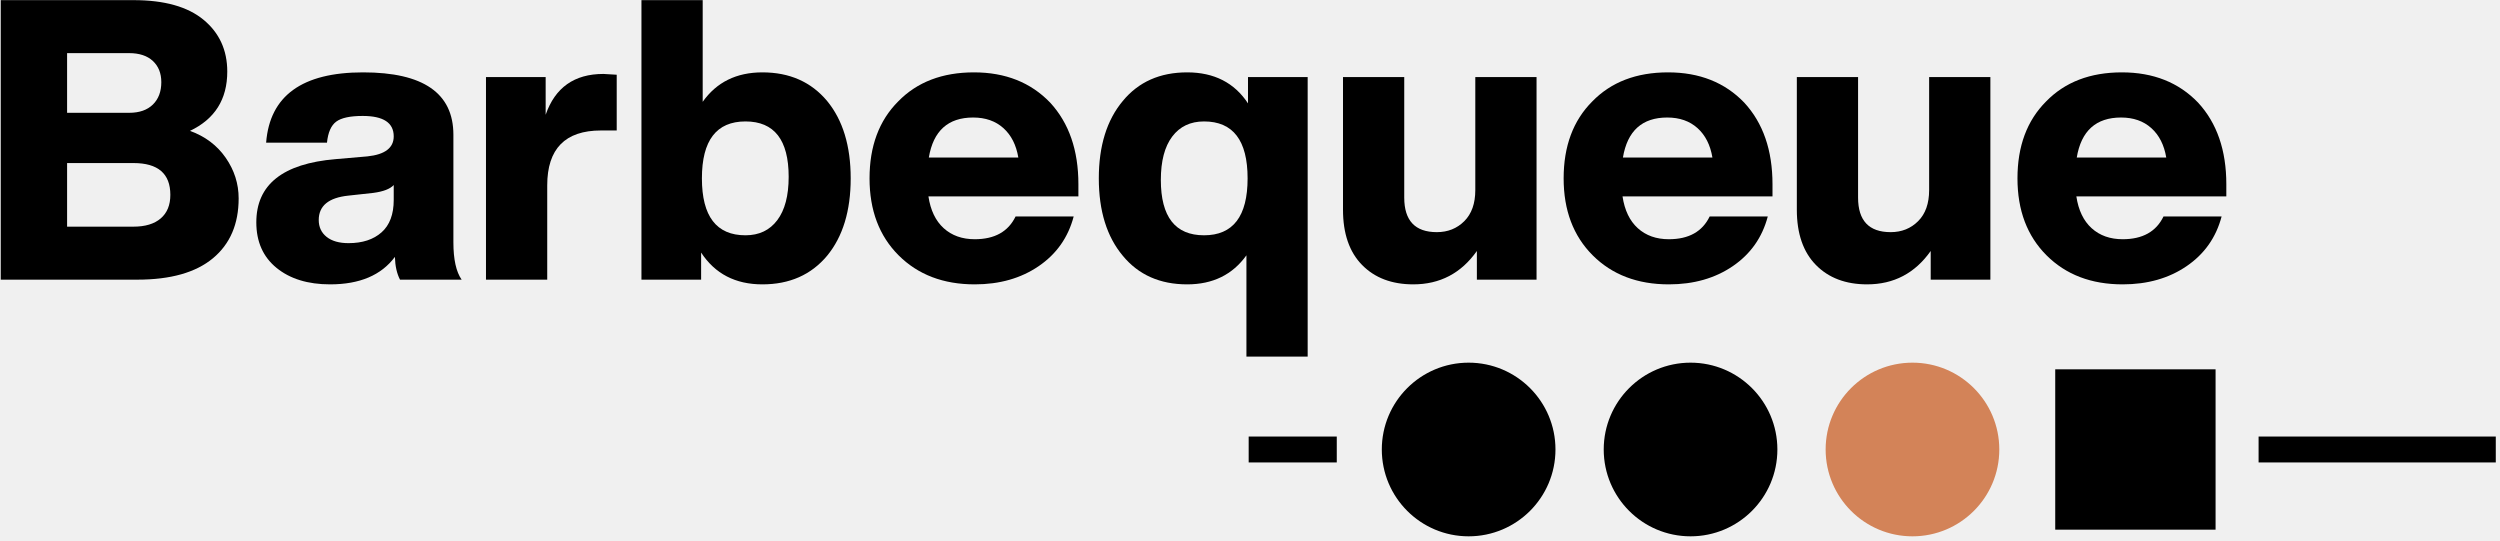
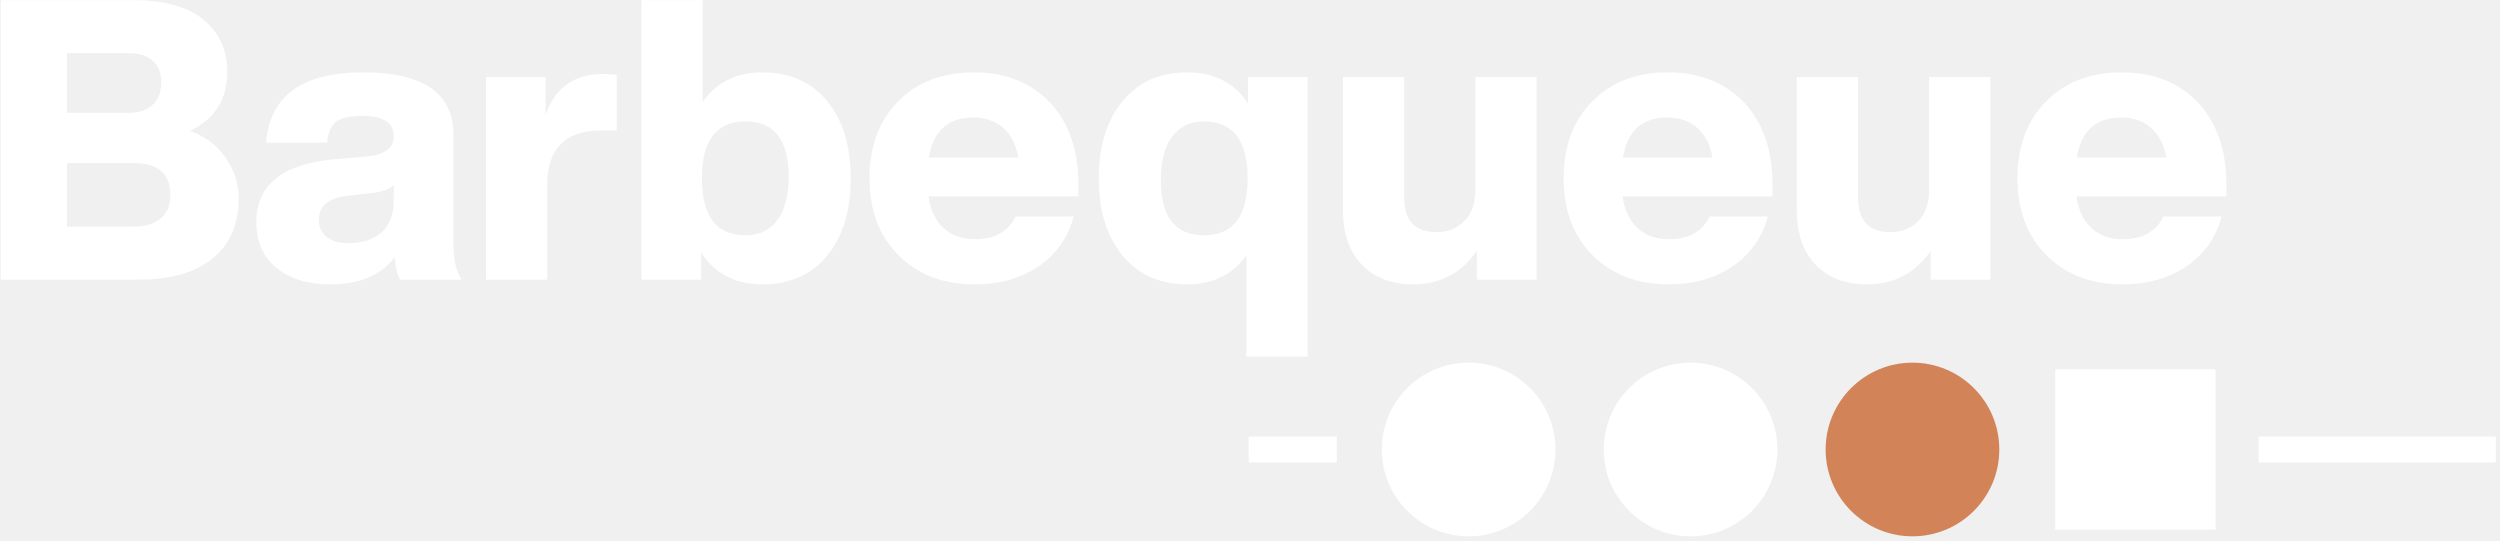
<svg xmlns="http://www.w3.org/2000/svg" width="100%" height="100%" viewBox="0 0 610 132" version="1.1" xml:space="preserve" style="fill-rule:evenodd;clip-rule:evenodd;stroke-linejoin:round;stroke-miterlimit:2;">
  <g>
    <g>
-       <path d="M46.353,31.931c3.704,1.341 6.61,3.528 8.717,6.562c2.107,3.033 3.161,6.338 3.161,9.914c0,6.258 -2.091,11.128 -6.274,14.608c-4.183,3.48 -10.33,5.221 -18.44,5.221l-33.335,0l0,-68.204l32.378,0c7.536,0 13.235,1.597 17.099,4.79c3.864,3.193 5.795,7.408 5.795,12.644c0,6.769 -3.033,11.591 -9.1,14.465Zm-14.848,-18.967l-15.135,0l0,14.56l15.135,0c2.491,0 4.422,-0.671 5.795,-2.012c1.373,-1.341 2.06,-3.161 2.06,-5.46c0,-2.171 -0.687,-3.896 -2.06,-5.173c-1.373,-1.277 -3.305,-1.916 -5.795,-1.916Zm-15.135,42.34l16.189,0c2.874,0 5.093,-0.671 6.658,-2.012c1.565,-1.341 2.347,-3.257 2.347,-5.747c0,-5.173 -3.001,-7.759 -9.004,-7.759l-16.189,0l0,15.518Z" />
-       <path d="M112.64,68.236l-15.039,0c-0.766,-1.469 -1.181,-3.321 -1.245,-5.556c-3.321,4.47 -8.589,6.705 -15.806,6.705c-5.428,0 -9.787,-1.341 -13.076,-4.023c-3.289,-2.682 -4.933,-6.386 -4.933,-11.112c0,-9.196 6.45,-14.337 19.35,-15.422l7.759,-0.671c4.279,-0.447 6.418,-2.075 6.418,-4.885c0,-3.321 -2.523,-4.981 -7.568,-4.981c-3.065,0 -5.221,0.463 -6.466,1.389c-1.245,0.926 -1.996,2.634 -2.251,5.125l-14.848,0c0.894,-11.431 8.781,-17.147 23.661,-17.147c14.688,0 22.032,5.077 22.032,15.231l0,26.247c0,4.151 0.671,7.184 2.012,9.1Zm-27.588,-8.909c3.385,0 6.067,-0.878 8.046,-2.634c1.98,-1.756 2.97,-4.39 2.97,-7.903l0,-3.64c-0.894,0.958 -2.554,1.597 -4.981,1.916l-6.131,0.671c-4.79,0.511 -7.184,2.491 -7.184,5.939c0,1.724 0.639,3.097 1.916,4.119c1.277,1.022 3.065,1.533 5.364,1.533Z" />
-       <path d="M147.221,18.041c0.255,0 1.341,0.064 3.257,0.192l0,13.602l-3.832,0c-8.749,0 -13.123,4.47 -13.123,13.411l0,22.99l-14.943,0l0,-49.428l14.56,0l0,9.196c2.299,-6.642 6.993,-9.962 14.081,-9.962Z" />
-       <path d="M186.017,17.658c6.642,0 11.91,2.331 15.806,6.993c3.832,4.662 5.747,10.952 5.747,18.871c0,7.919 -1.916,14.209 -5.747,18.871c-3.896,4.662 -9.164,6.993 -15.806,6.993c-6.578,0 -11.559,-2.586 -14.943,-7.759l0,6.61l-14.56,0l0,-68.204l14.943,0l0,24.81c3.385,-4.79 8.238,-7.184 14.56,-7.184Zm-4.119,39.753c3.321,0 5.907,-1.229 7.759,-3.688c1.852,-2.459 2.778,-5.987 2.778,-10.585c0,-9.004 -3.512,-13.507 -10.537,-13.507c-7.089,0 -10.633,4.63 -10.633,13.89c0,9.26 3.544,13.89 10.633,13.89Z" />
-       <path d="M263.129,44.959l0,2.97l-36.592,0c0.511,3.385 1.756,5.971 3.736,7.759c1.98,1.788 4.502,2.682 7.568,2.682c4.853,0 8.174,-1.852 9.962,-5.556l14.177,0c-1.341,5.109 -4.183,9.148 -8.525,12.118c-4.343,2.97 -9.547,4.454 -15.614,4.454c-7.663,0 -13.858,-2.363 -18.584,-7.089c-4.726,-4.726 -7.089,-10.984 -7.089,-18.775c0,-7.855 2.331,-14.113 6.993,-18.775c4.598,-4.726 10.761,-7.089 18.488,-7.089c7.663,0 13.858,2.459 18.584,7.376c4.598,4.981 6.897,11.623 6.897,19.925Zm-25.672,-16.285c-6.131,0 -9.739,3.257 -10.824,9.771l21.84,0c-0.511,-3.065 -1.724,-5.46 -3.64,-7.184c-1.916,-1.724 -4.374,-2.586 -7.376,-2.586Z" />
-       <path d="M304.511,25.225l0,-6.418l14.56,0l0,68.204l-14.943,0l0,-24.714c-3.385,4.726 -8.206,7.089 -14.465,7.089c-6.642,0 -11.878,-2.331 -15.71,-6.993c-3.896,-4.662 -5.843,-10.952 -5.843,-18.871c0,-7.919 1.948,-14.209 5.843,-18.871c3.832,-4.662 9.068,-6.993 15.71,-6.993c6.578,0 11.527,2.523 14.848,7.568Zm-10.729,32.186c7.089,0 10.633,-4.63 10.633,-13.89c0,-9.26 -3.544,-13.89 -10.633,-13.89c-3.321,0 -5.907,1.229 -7.759,3.688c-1.852,2.459 -2.778,5.987 -2.778,10.585c0,9.004 3.512,13.507 10.537,13.507Z" />
-       <path d="M359.974,46.395l0,-27.588l14.943,0l0,49.428l-14.56,0l0,-6.993c-3.832,5.428 -9.004,8.142 -15.518,8.142c-5.237,0 -9.404,-1.581 -12.501,-4.742c-3.097,-3.161 -4.646,-7.647 -4.646,-13.459l0,-32.378l14.943,0l0,29.408c0,5.62 2.65,8.43 7.951,8.43c2.682,0 4.917,-0.894 6.705,-2.682c1.788,-1.788 2.682,-4.311 2.682,-7.568Z" />
-       <path d="M432.488,44.959l0,2.97l-36.592,0c0.511,3.385 1.756,5.971 3.736,7.759c1.98,1.788 4.502,2.682 7.568,2.682c4.853,0 8.174,-1.852 9.962,-5.556l14.177,0c-1.341,5.109 -4.183,9.148 -8.525,12.118c-4.343,2.97 -9.547,4.454 -15.614,4.454c-7.663,0 -13.858,-2.363 -18.584,-7.089c-4.726,-4.726 -7.089,-10.984 -7.089,-18.775c0,-7.855 2.331,-14.113 6.993,-18.775c4.598,-4.726 10.761,-7.089 18.488,-7.089c7.663,0 13.858,2.459 18.584,7.376c4.598,4.981 6.897,11.623 6.897,19.925Zm-25.672,-16.285c-6.131,0 -9.739,3.257 -10.824,9.771l21.84,0c-0.511,-3.065 -1.724,-5.46 -3.64,-7.184c-1.916,-1.724 -4.374,-2.586 -7.376,-2.586Z" />
-       <path d="M470.709,46.395l0,-27.588l14.943,0l0,49.428l-14.56,0l0,-6.993c-3.832,5.428 -9.004,8.142 -15.518,8.142c-5.237,0 -9.404,-1.581 -12.501,-4.742c-3.097,-3.161 -4.646,-7.647 -4.646,-13.459l0,-32.378l14.943,0l0,29.408c0,5.62 2.65,8.43 7.951,8.43c2.682,0 4.917,-0.894 6.705,-2.682c1.788,-1.788 2.682,-4.311 2.682,-7.568Z" />
-       <path d="M543.223,44.959l0,2.97l-36.592,0c0.511,3.385 1.756,5.971 3.736,7.759c1.98,1.788 4.502,2.682 7.568,2.682c4.853,0 8.174,-1.852 9.962,-5.556l14.177,0c-1.341,5.109 -4.183,9.148 -8.525,12.118c-4.343,2.97 -9.547,4.454 -15.614,4.454c-7.663,0 -13.858,-2.363 -18.584,-7.089c-4.726,-4.726 -7.089,-10.984 -7.089,-18.775c0,-7.855 2.331,-14.113 6.993,-18.775c4.598,-4.726 10.761,-7.089 18.488,-7.089c7.663,0 13.858,2.459 18.584,7.376c4.598,4.981 6.897,11.623 6.897,19.925Zm-25.672,-16.285c-6.131,0 -9.739,3.257 -10.824,9.771l21.84,0c-0.511,-3.065 -1.724,-5.46 -3.64,-7.184c-1.916,-1.724 -4.374,-2.586 -7.376,-2.586Z" />
+       <path d="M46.353,31.931c3.704,1.341 6.61,3.528 8.717,6.562c2.107,3.033 3.161,6.338 3.161,9.914c0,6.258 -2.091,11.128 -6.274,14.608c-4.183,3.48 -10.33,5.221 -18.44,5.221l-33.335,0l0,-68.204l32.378,0c7.536,0 13.235,1.597 17.099,4.79c3.864,3.193 5.795,7.408 5.795,12.644c0,6.769 -3.033,11.591 -9.1,14.465Zm-14.848,-18.967l-15.135,0l0,14.56l15.135,0c2.491,0 4.422,-0.671 5.795,-2.012c1.373,-1.341 2.06,-3.161 2.06,-5.46c0,-2.171 -0.687,-3.896 -2.06,-5.173c-1.373,-1.277 -3.305,-1.916 -5.795,-1.916Zm-15.135,42.34l16.189,0c2.874,0 5.093,-0.671 6.658,-2.012c1.565,-1.341 2.347,-3.257 2.347,-5.747c0,-5.173 -3.001,-7.759 -9.004,-7.759l-16.189,0l0,15.518Z" style="fill:#fff;" />
+       <path d="M112.64,68.236l-15.039,0c-0.766,-1.469 -1.181,-3.321 -1.245,-5.556c-3.321,4.47 -8.589,6.705 -15.806,6.705c-5.428,0 -9.787,-1.341 -13.076,-4.023c-3.289,-2.682 -4.933,-6.386 -4.933,-11.112c0,-9.196 6.45,-14.337 19.35,-15.422l7.759,-0.671c4.279,-0.447 6.418,-2.075 6.418,-4.885c0,-3.321 -2.523,-4.981 -7.568,-4.981c-3.065,0 -5.221,0.463 -6.466,1.389c-1.245,0.926 -1.996,2.634 -2.251,5.125l-14.848,0c0.894,-11.431 8.781,-17.147 23.661,-17.147c14.688,0 22.032,5.077 22.032,15.231l0,26.247c0,4.151 0.671,7.184 2.012,9.1Zm-27.588,-8.909c3.385,0 6.067,-0.878 8.046,-2.634c1.98,-1.756 2.97,-4.39 2.97,-7.903l0,-3.64c-0.894,0.958 -2.554,1.597 -4.981,1.916l-6.131,0.671c-4.79,0.511 -7.184,2.491 -7.184,5.939c0,1.724 0.639,3.097 1.916,4.119c1.277,1.022 3.065,1.533 5.364,1.533Z" style="fill:#fff;" />
+       <path d="M147.221,18.041c0.255,0 1.341,0.064 3.257,0.192l0,13.602l-3.832,0c-8.749,0 -13.123,4.47 -13.123,13.411l0,22.99l-14.943,0l0,-49.428l14.56,0l0,9.196c2.299,-6.642 6.993,-9.962 14.081,-9.962Z" style="fill:#fff;" />
+       <path d="M186.017,17.658c6.642,0 11.91,2.331 15.806,6.993c3.832,4.662 5.747,10.952 5.747,18.871c0,7.919 -1.916,14.209 -5.747,18.871c-3.896,4.662 -9.164,6.993 -15.806,6.993c-6.578,0 -11.559,-2.586 -14.943,-7.759l0,6.61l-14.56,0l0,-68.204l14.943,0l0,24.81c3.385,-4.79 8.238,-7.184 14.56,-7.184Zm-4.119,39.753c3.321,0 5.907,-1.229 7.759,-3.688c1.852,-2.459 2.778,-5.987 2.778,-10.585c0,-9.004 -3.512,-13.507 -10.537,-13.507c-7.089,0 -10.633,4.63 -10.633,13.89c0,9.26 3.544,13.89 10.633,13.89Z" style="fill:#fff;" />
+       <path d="M263.129,44.959l0,2.97l-36.592,0c0.511,3.385 1.756,5.971 3.736,7.759c1.98,1.788 4.502,2.682 7.568,2.682c4.853,0 8.174,-1.852 9.962,-5.556l14.177,0c-1.341,5.109 -4.183,9.148 -8.525,12.118c-4.343,2.97 -9.547,4.454 -15.614,4.454c-7.663,0 -13.858,-2.363 -18.584,-7.089c-4.726,-4.726 -7.089,-10.984 -7.089,-18.775c0,-7.855 2.331,-14.113 6.993,-18.775c4.598,-4.726 10.761,-7.089 18.488,-7.089c7.663,0 13.858,2.459 18.584,7.376c4.598,4.981 6.897,11.623 6.897,19.925Zm-25.672,-16.285c-6.131,0 -9.739,3.257 -10.824,9.771l21.84,0c-0.511,-3.065 -1.724,-5.46 -3.64,-7.184c-1.916,-1.724 -4.374,-2.586 -7.376,-2.586Z" style="fill:#fff;" />
+       <path d="M304.511,25.225l0,-6.418l14.56,0l0,68.204l-14.943,0l0,-24.714c-3.385,4.726 -8.206,7.089 -14.465,7.089c-6.642,0 -11.878,-2.331 -15.71,-6.993c-3.896,-4.662 -5.843,-10.952 -5.843,-18.871c0,-7.919 1.948,-14.209 5.843,-18.871c3.832,-4.662 9.068,-6.993 15.71,-6.993c6.578,0 11.527,2.523 14.848,7.568Zm-10.729,32.186c7.089,0 10.633,-4.63 10.633,-13.89c0,-9.26 -3.544,-13.89 -10.633,-13.89c-3.321,0 -5.907,1.229 -7.759,3.688c-1.852,2.459 -2.778,5.987 -2.778,10.585c0,9.004 3.512,13.507 10.537,13.507Z" style="fill:#fff;" />
+       <path d="M359.974,46.395l0,-27.588l14.943,0l0,49.428l-14.56,0l0,-6.993c-3.832,5.428 -9.004,8.142 -15.518,8.142c-5.237,0 -9.404,-1.581 -12.501,-4.742c-3.097,-3.161 -4.646,-7.647 -4.646,-13.459l0,-32.378l14.943,0l0,29.408c0,5.62 2.65,8.43 7.951,8.43c2.682,0 4.917,-0.894 6.705,-2.682c1.788,-1.788 2.682,-4.311 2.682,-7.568Z" style="fill:#fff;" />
+       <path d="M432.488,44.959l0,2.97l-36.592,0c0.511,3.385 1.756,5.971 3.736,7.759c1.98,1.788 4.502,2.682 7.568,2.682c4.853,0 8.174,-1.852 9.962,-5.556l14.177,0c-1.341,5.109 -4.183,9.148 -8.525,12.118c-4.343,2.97 -9.547,4.454 -15.614,4.454c-7.663,0 -13.858,-2.363 -18.584,-7.089c-4.726,-4.726 -7.089,-10.984 -7.089,-18.775c0,-7.855 2.331,-14.113 6.993,-18.775c4.598,-4.726 10.761,-7.089 18.488,-7.089c7.663,0 13.858,2.459 18.584,7.376c4.598,4.981 6.897,11.623 6.897,19.925Zm-25.672,-16.285c-6.131,0 -9.739,3.257 -10.824,9.771l21.84,0c-0.511,-3.065 -1.724,-5.46 -3.64,-7.184c-1.916,-1.724 -4.374,-2.586 -7.376,-2.586Z" style="fill:#fff;" />
+       <path d="M470.709,46.395l0,-27.588l14.943,0l0,49.428l-14.56,0l0,-6.993c-3.832,5.428 -9.004,8.142 -15.518,8.142c-5.237,0 -9.404,-1.581 -12.501,-4.742c-3.097,-3.161 -4.646,-7.647 -4.646,-13.459l0,-32.378l14.943,0l0,29.408c0,5.62 2.65,8.43 7.951,8.43c2.682,0 4.917,-0.894 6.705,-2.682c1.788,-1.788 2.682,-4.311 2.682,-7.568Z" style="fill:#fff;" />
+       <path d="M543.223,44.959l0,2.97l-36.592,0c0.511,3.385 1.756,5.971 3.736,7.759c1.98,1.788 4.502,2.682 7.568,2.682c4.853,0 8.174,-1.852 9.962,-5.556l14.177,0c-1.341,5.109 -4.183,9.148 -8.525,12.118c-4.343,2.97 -9.547,4.454 -15.614,4.454c-7.663,0 -13.858,-2.363 -18.584,-7.089c-4.726,-4.726 -7.089,-10.984 -7.089,-18.775c0,-7.855 2.331,-14.113 6.993,-18.775c4.598,-4.726 10.761,-7.089 18.488,-7.089c7.663,0 13.858,2.459 18.584,7.376c4.598,4.981 6.897,11.623 6.897,19.925Zm-25.672,-16.285c-6.131,0 -9.739,3.257 -10.824,9.771l21.84,0c-0.511,-3.065 -1.724,-5.46 -3.64,-7.184c-1.916,-1.724 -4.374,-2.586 -7.376,-2.586Z" style="fill:#fff;" />
    </g>
    <g>
-       <circle cx="358.347" cy="109.676" r="21.187" />
-       <circle cx="412.494" cy="109.676" r="21.187" />
+       <circle cx="358.347" cy="109.676" r="21.187" style="fill:#fff;" />
+       <circle cx="412.494" cy="109.676" r="21.187" style="fill:#fff;" />
      <circle cx="466.642" cy="109.676" r="21.187" style="fill:#d38358;" />
-       <rect x="501.476" y="90.114" width="39.124" height="39.124" />
-       <rect x="551.096" y="106.516" width="57.875" height="6.321" />
-       <rect x="304.676" y="106.516" width="21.496" height="6.321" />
+       <rect x="501.476" y="90.114" width="39.124" height="39.124" style="fill:#fff;" />
+       <rect x="551.096" y="106.516" width="57.875" height="6.321" style="fill:#fff;" />
+       <rect x="304.676" y="106.516" width="21.496" height="6.321" style="fill:#fff;" />
    </g>
  </g>
</svg>
